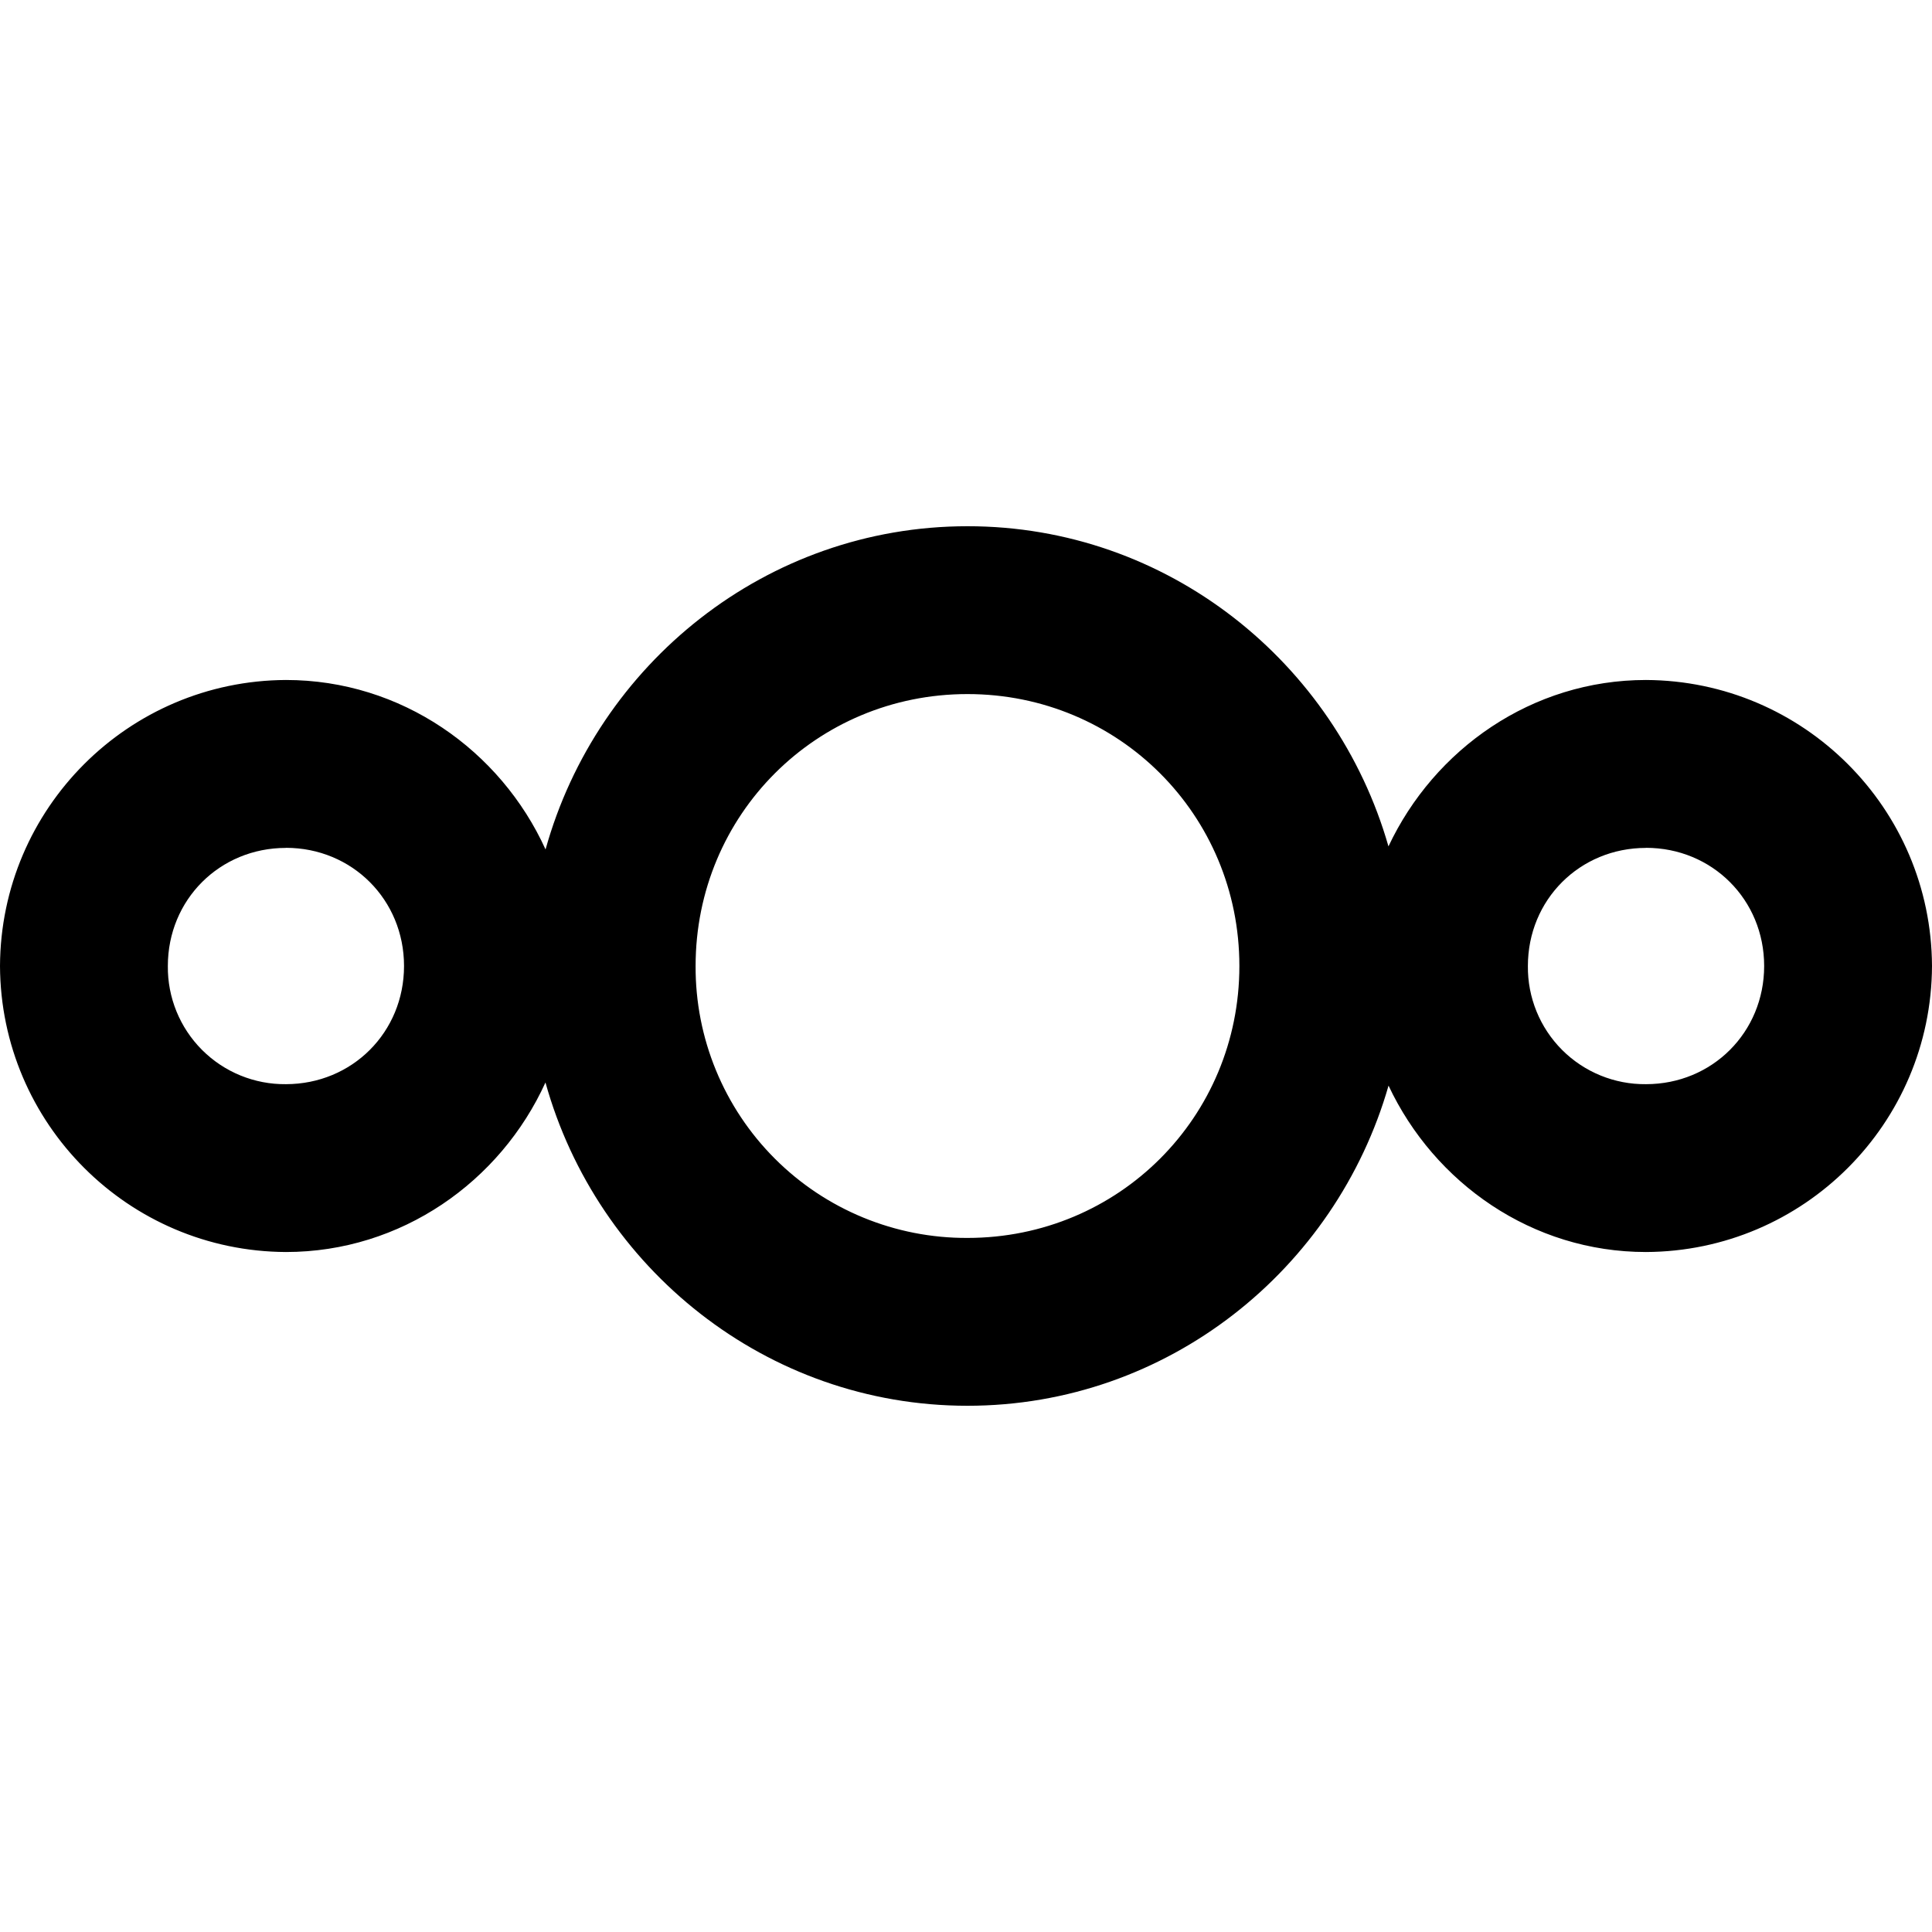
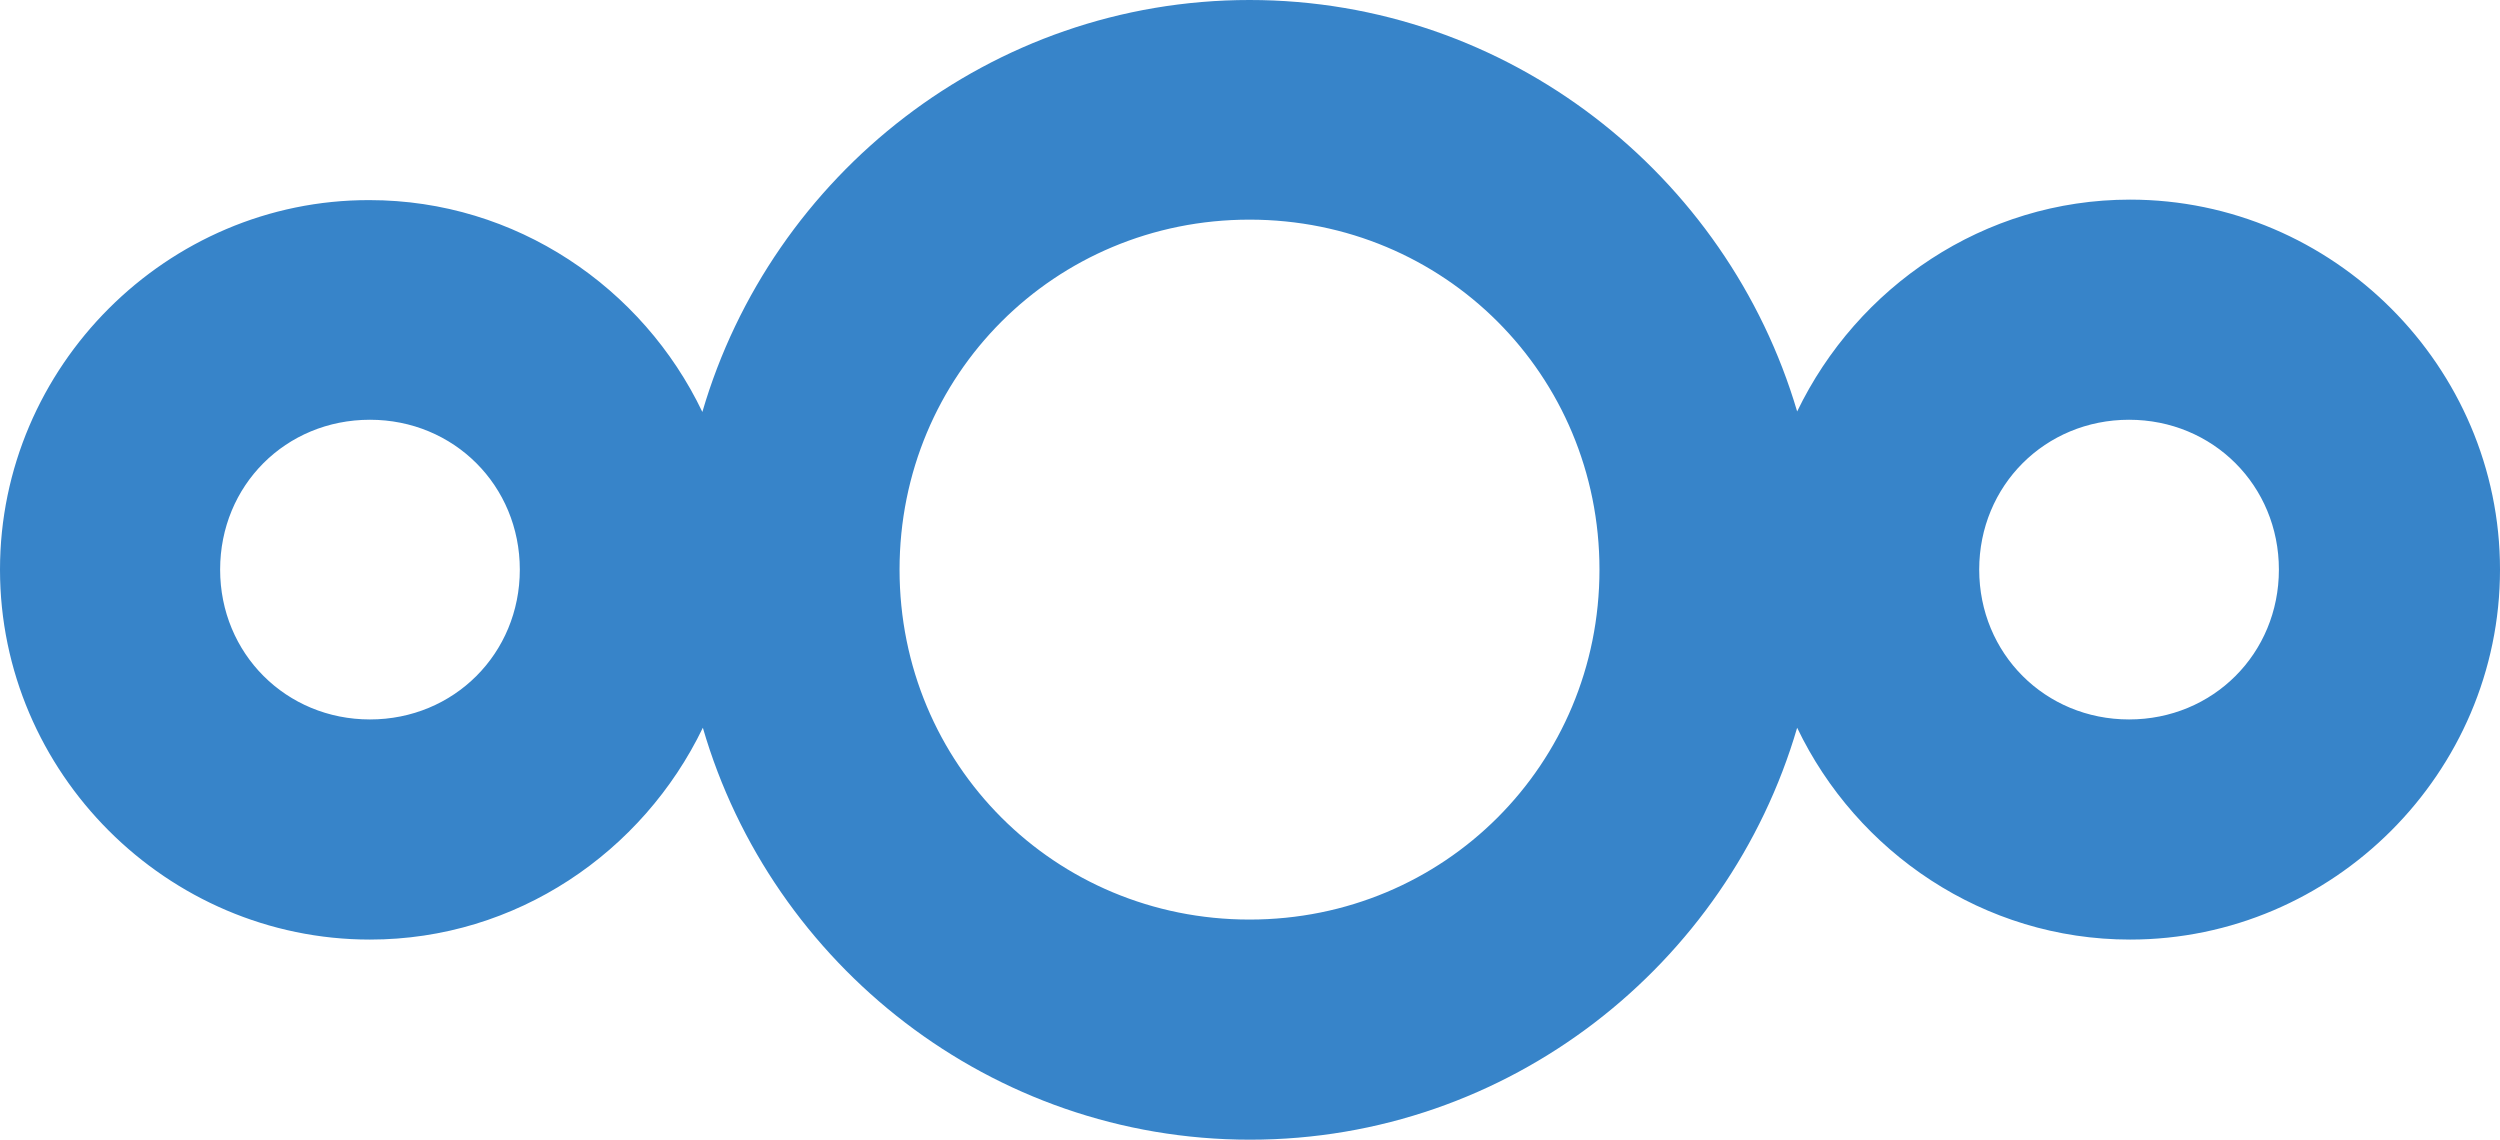
- <svg xmlns="http://www.w3.org/2000/svg" role="img" viewBox="0 0 24 24">
-   <path d="M12.018 6.537c-2.5 0-4.6 1.712-5.241 4.015-.56-1.232-1.793-2.105-3.225-2.105A3.569 3.569 0 0 0 0 12a3.569 3.569 0 0 0 3.552 3.553c1.432 0 2.664-.874 3.224-2.106.641 2.304 2.742 4.016 5.242 4.016 2.487 0 4.576-1.693 5.231-3.977.569 1.21 1.783 2.067 3.198 2.067A3.568 3.568 0 0 0 24 12a3.569 3.569 0 0 0-3.553-3.553c-1.416 0-2.63.858-3.199 2.067-.654-2.284-2.743-3.978-5.23-3.977zm0 2.085c1.878 0 3.378 1.5 3.378 3.378 0 1.878-1.5 3.378-3.378 3.378A3.362 3.362 0 0 1 8.641 12c0-1.878 1.5-3.378 3.377-3.378zm-8.466 1.91c.822 0 1.467.645 1.467 1.468s-.644 1.467-1.467 1.468A1.452 1.452 0 0 1 2.085 12c0-.823.644-1.467 1.467-1.467zm16.895 0c.823 0 1.468.645 1.468 1.468s-.645 1.468-1.468 1.468A1.452 1.452 0 0 1 18.98 12c0-.823.644-1.467 1.467-1.467z" />
+ <svg xmlns="http://www.w3.org/2000/svg" xml:space="preserve" viewBox="0 139.3 512.2 233.5">
+   <path d="M256 139.3c-53 0-97.9 35.8-112.1 84.4-12.2-25.5-38.2-43.4-68.2-43.4C34.2 180.2 0 214.4 0 256s34.2 75.8 75.8 75.8c30 0 55.9-17.9 68.2-43.4 14.1 48.6 59.1 84.4 112.1 84.4S354 337 368.2 288.4c12.2 25.5 38.2 43.4 68.2 43.4 41.6 0 75.8-34.2 75.8-75.8s-34.2-75.8-75.8-75.8c-30 0-55.9 17.9-68.2 43.4-14.3-48.5-59.2-84.3-112.2-84.3m0 45c39.9 0 71.7 31.8 71.7 71.7s-31.8 71.7-71.7 71.7-71.7-31.8-71.7-71.7 31.8-71.7 71.7-71.7m-180.2 41c17.2 0 30.7 13.5 30.7 30.7S93 286.7 75.8 286.7 45.1 273.2 45.1 256s13.4-30.7 30.7-30.7m360.4 0c17.2 0 30.7 13.5 30.7 30.7s-13.5 30.7-30.7 30.7-30.7-13.5-30.7-30.7 13.5-30.7 30.7-30.7" style="fill:#3784c9" />
</svg>
